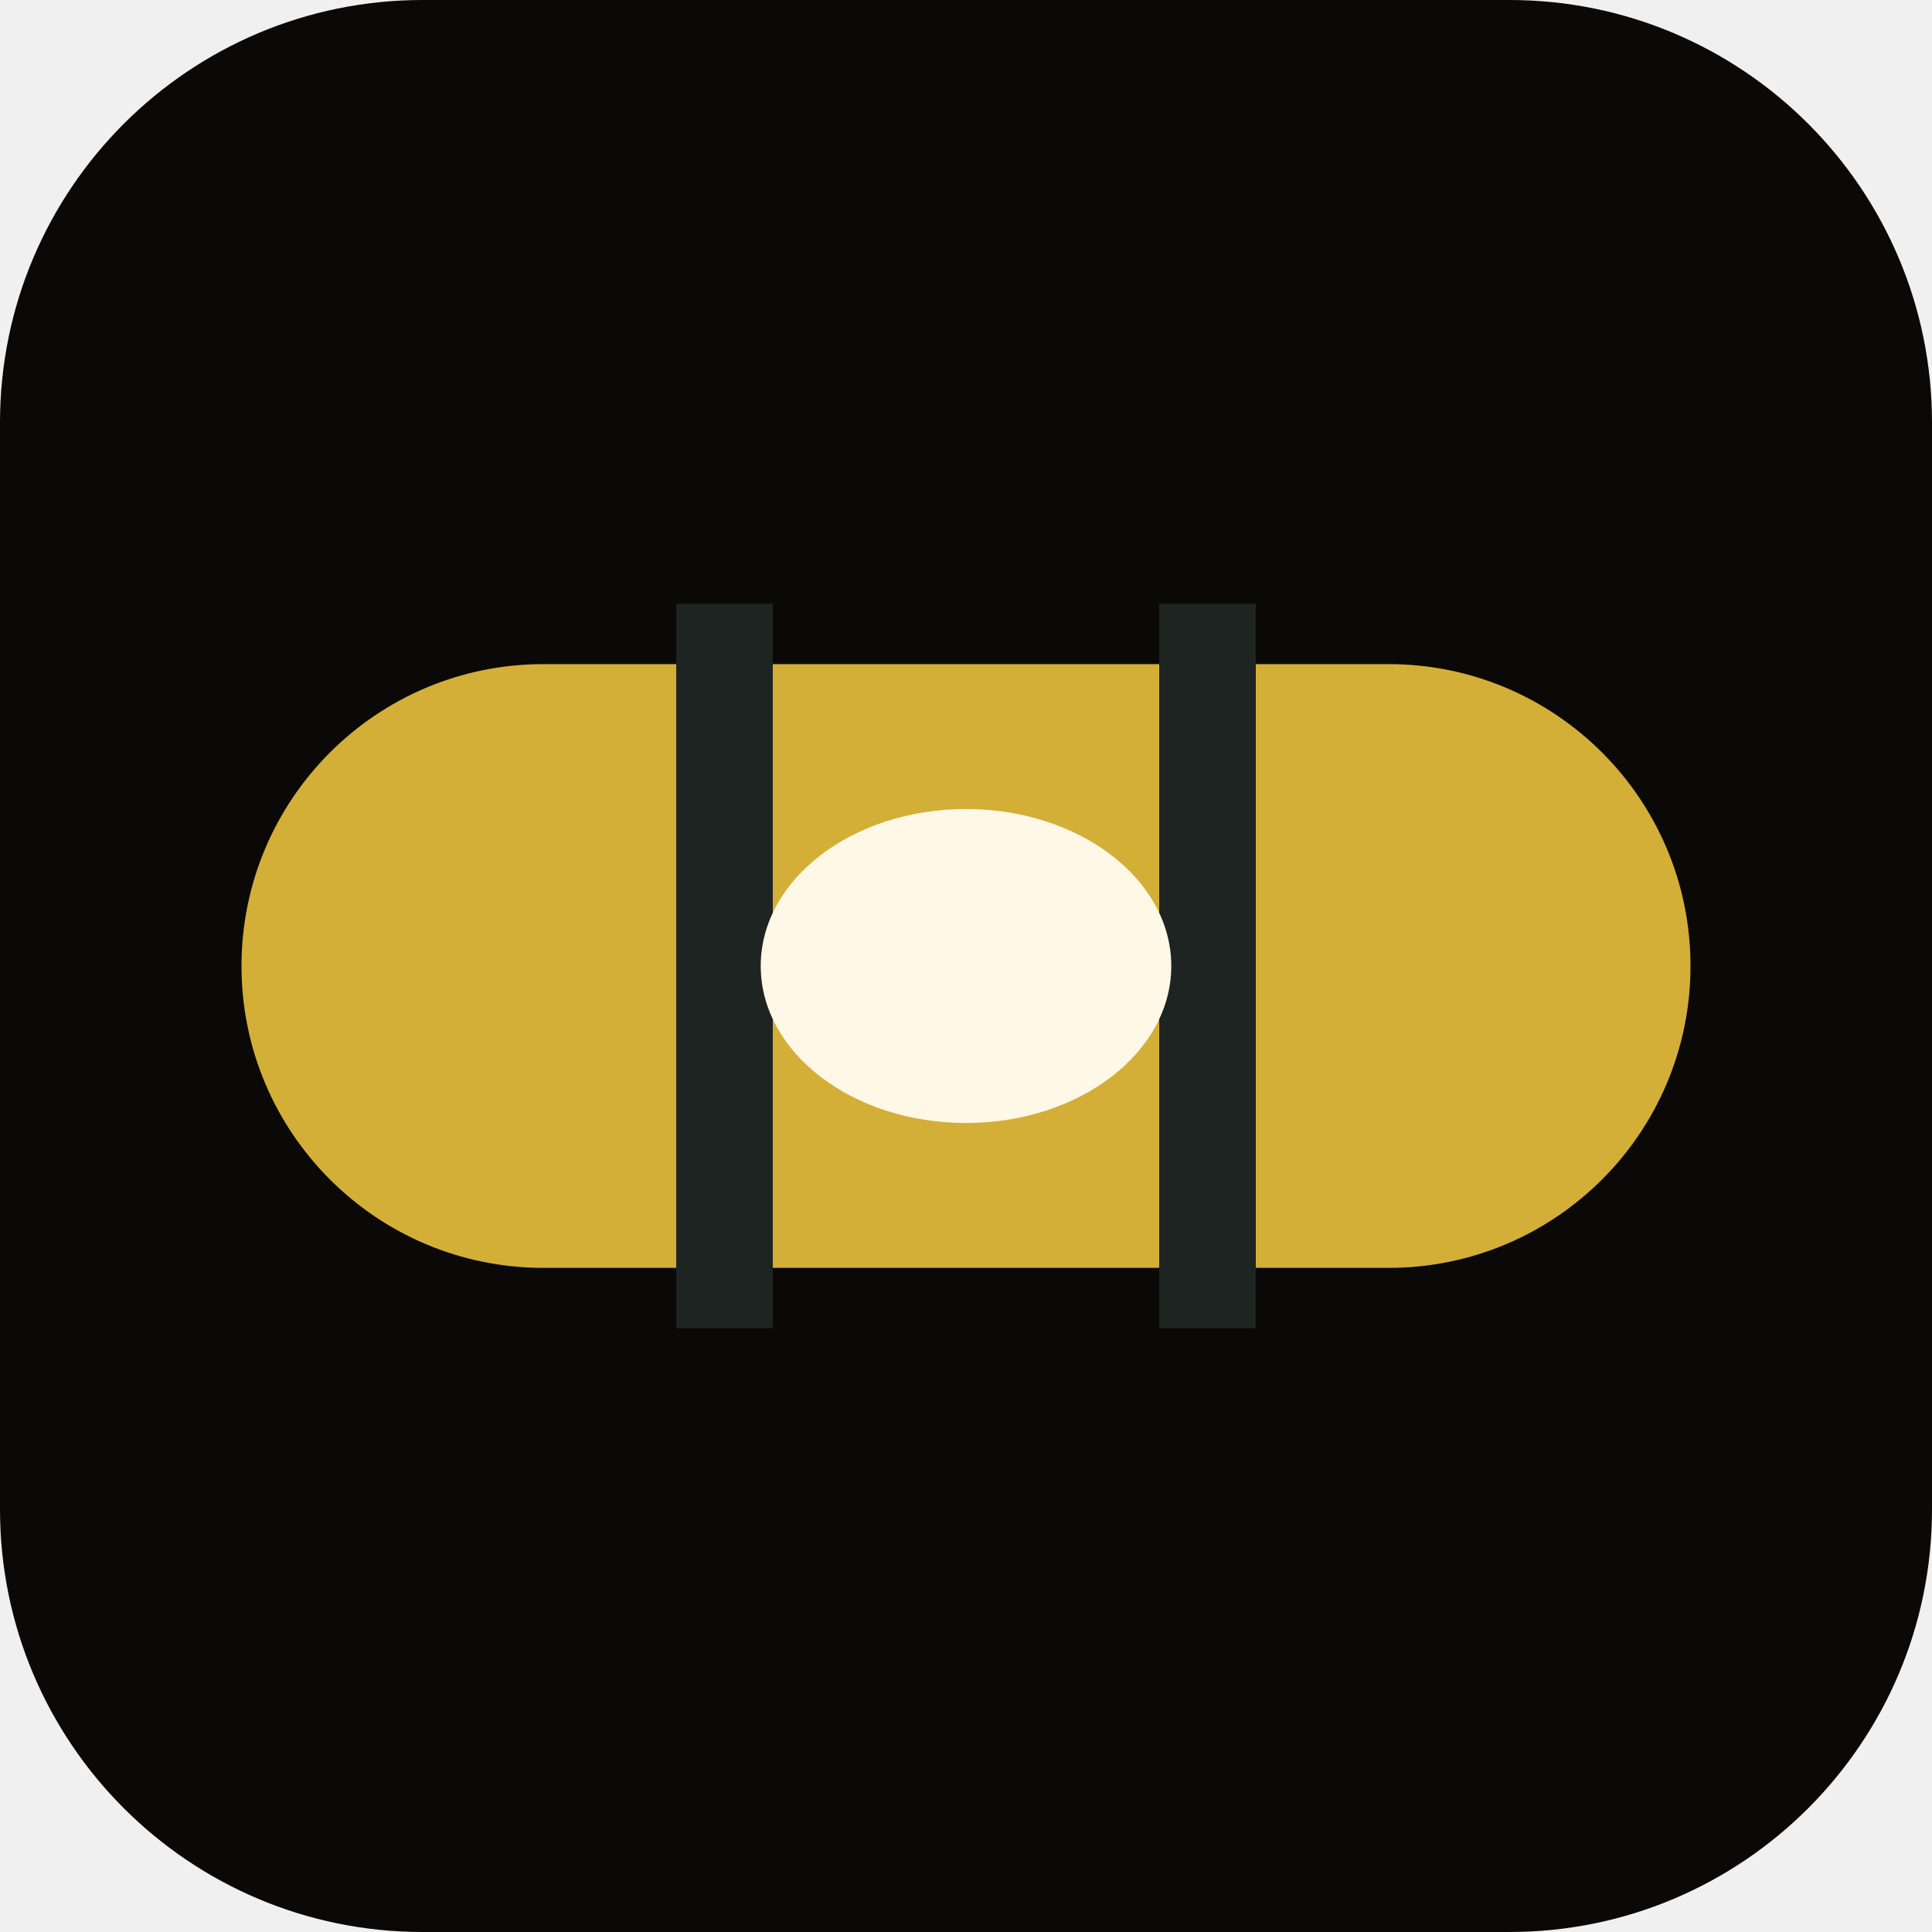
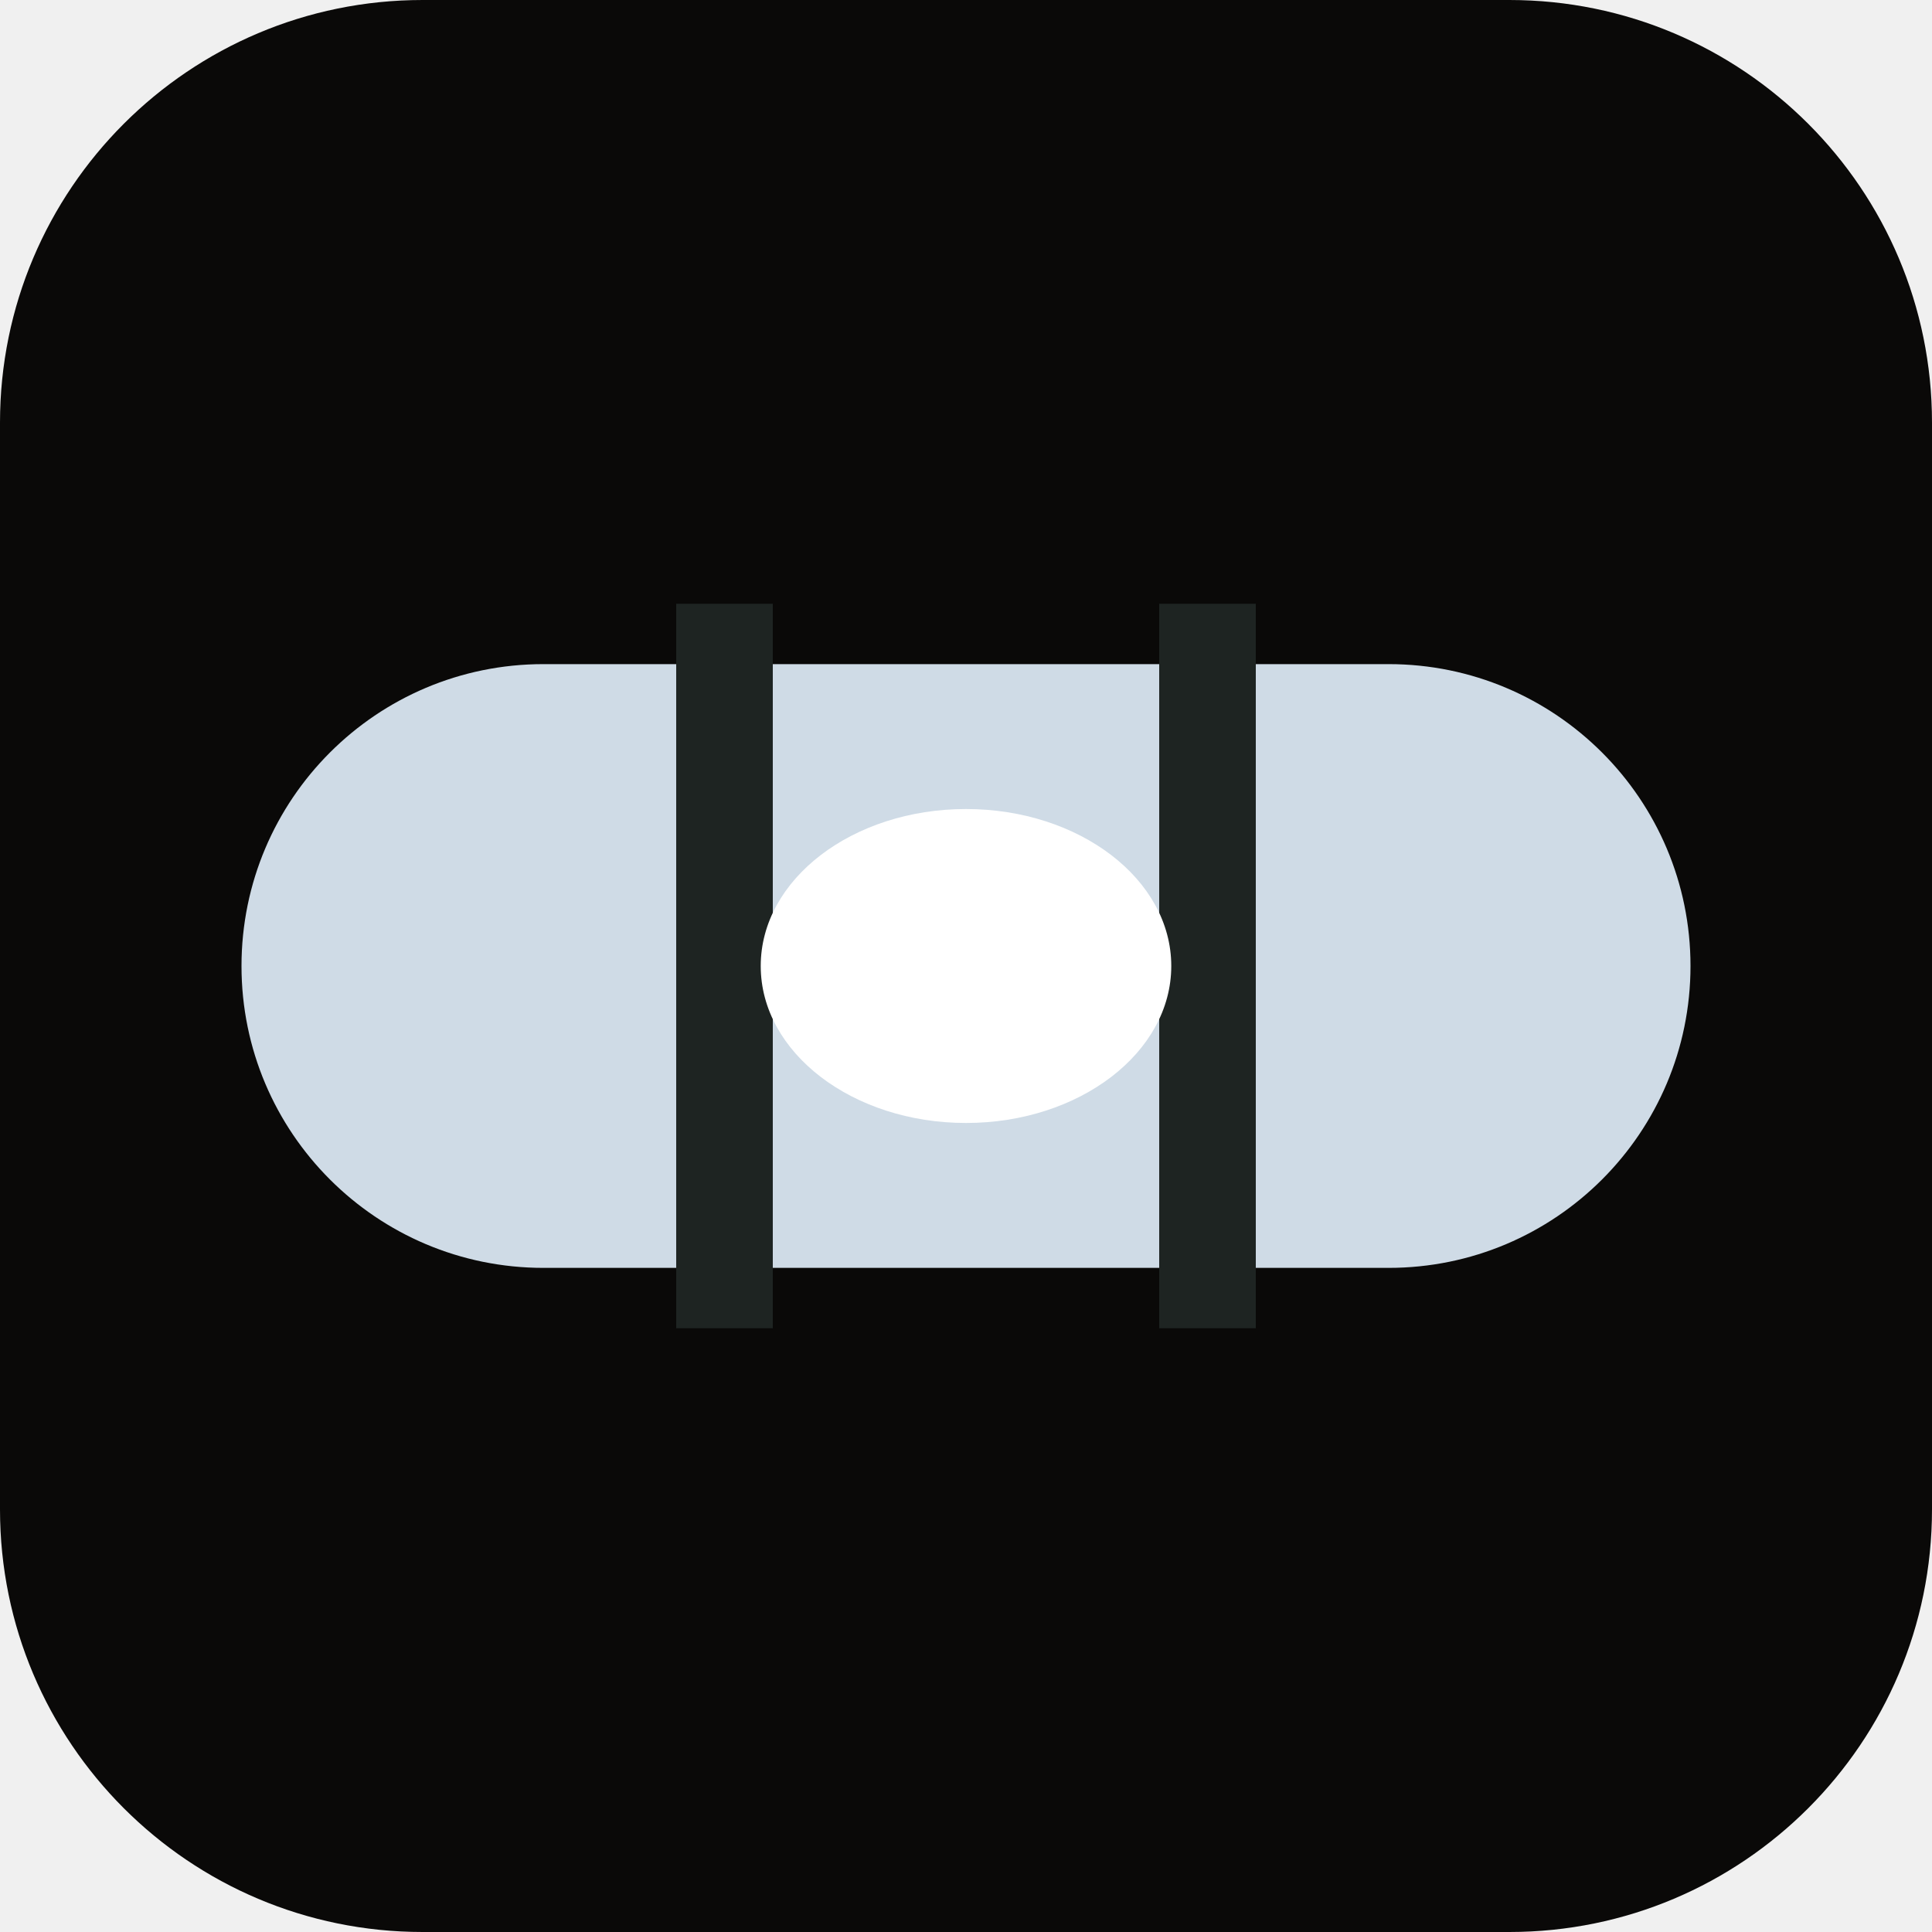
<svg xmlns="http://www.w3.org/2000/svg" viewBox="0 0 32 32">
  <rect width="32" height="32" rx="7" fill="#0a0908" />
-   <rect x="4" y="11" width="24" height="10" rx="5" fill="#d4af37" />
+   <rect x="4" y="11" width="24" height="10" rx="5" fill="#cfdbe6" />
  <line x1="12" y1="10" x2="12" y2="22" stroke="#1E2422" stroke-width="1.6" />
  <line x1="20" y1="10" x2="20" y2="22" stroke="#1E2422" stroke-width="1.6" />
-   <ellipse cx="16" cy="16" rx="3.4" ry="2.6" fill="#fff8e6" />
+   <ellipse cx="16" cy="16" rx="3.4" ry="2.6" fill="#ffffff" />
</svg>
